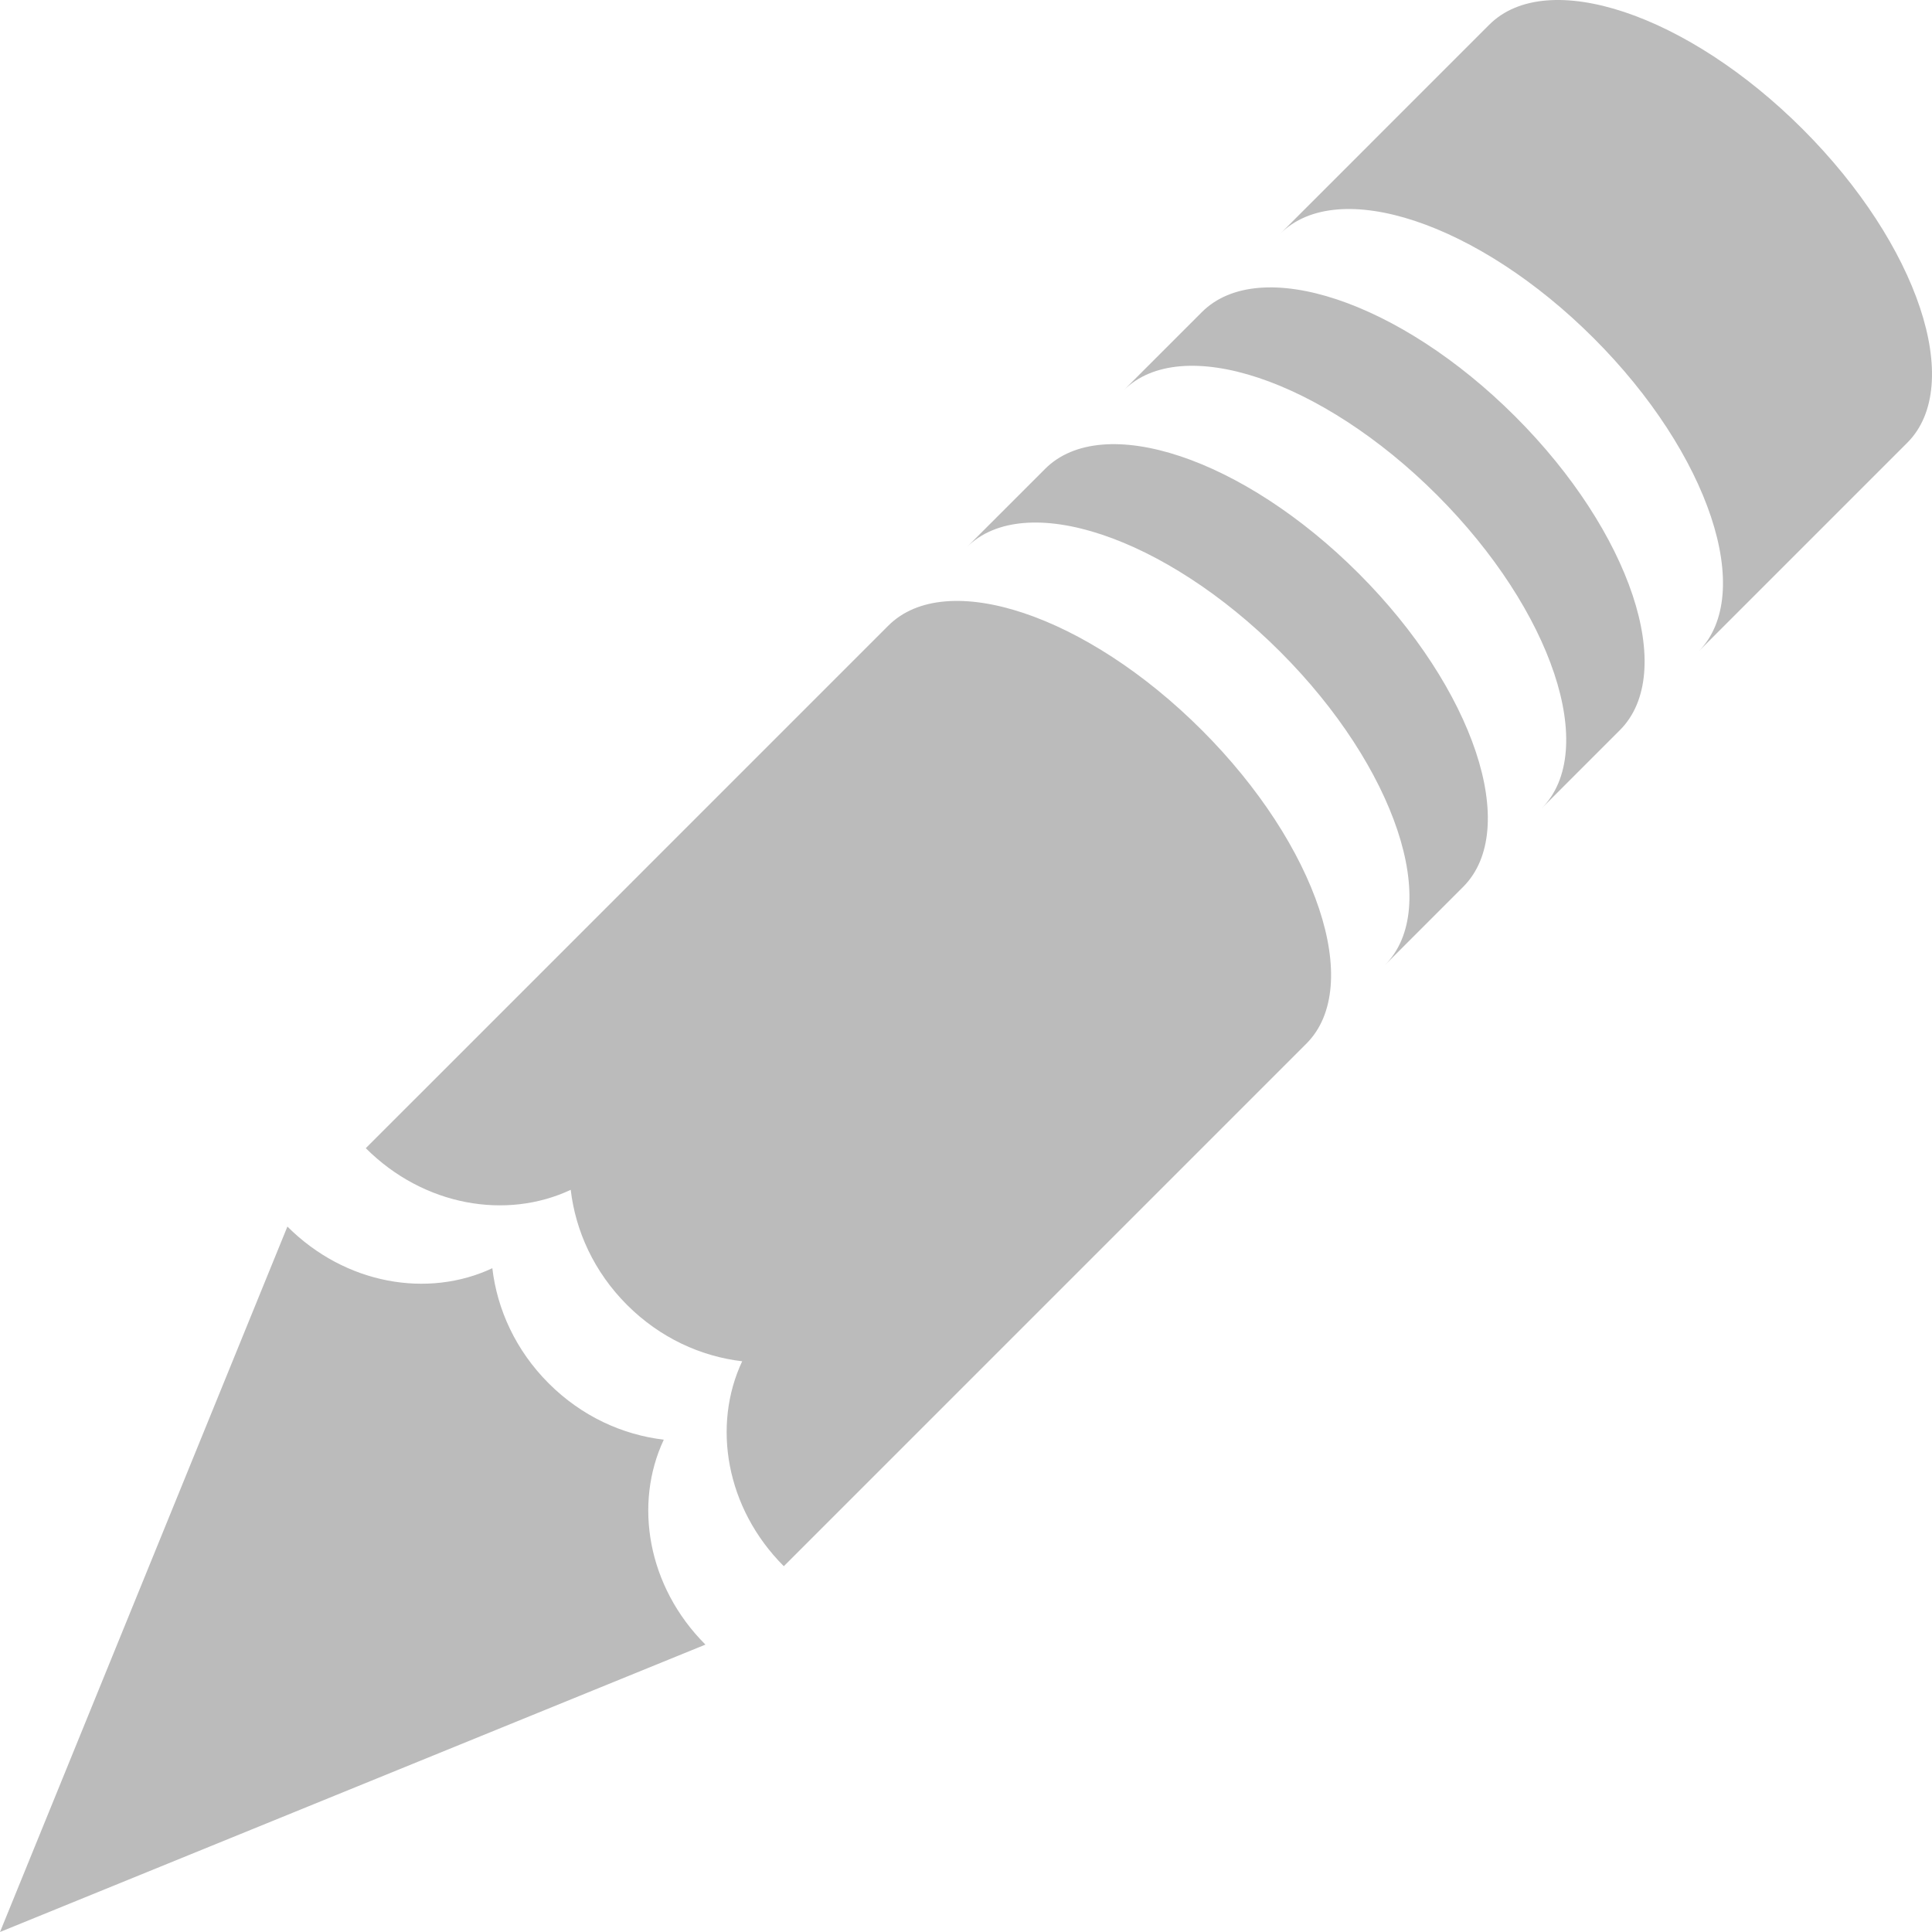
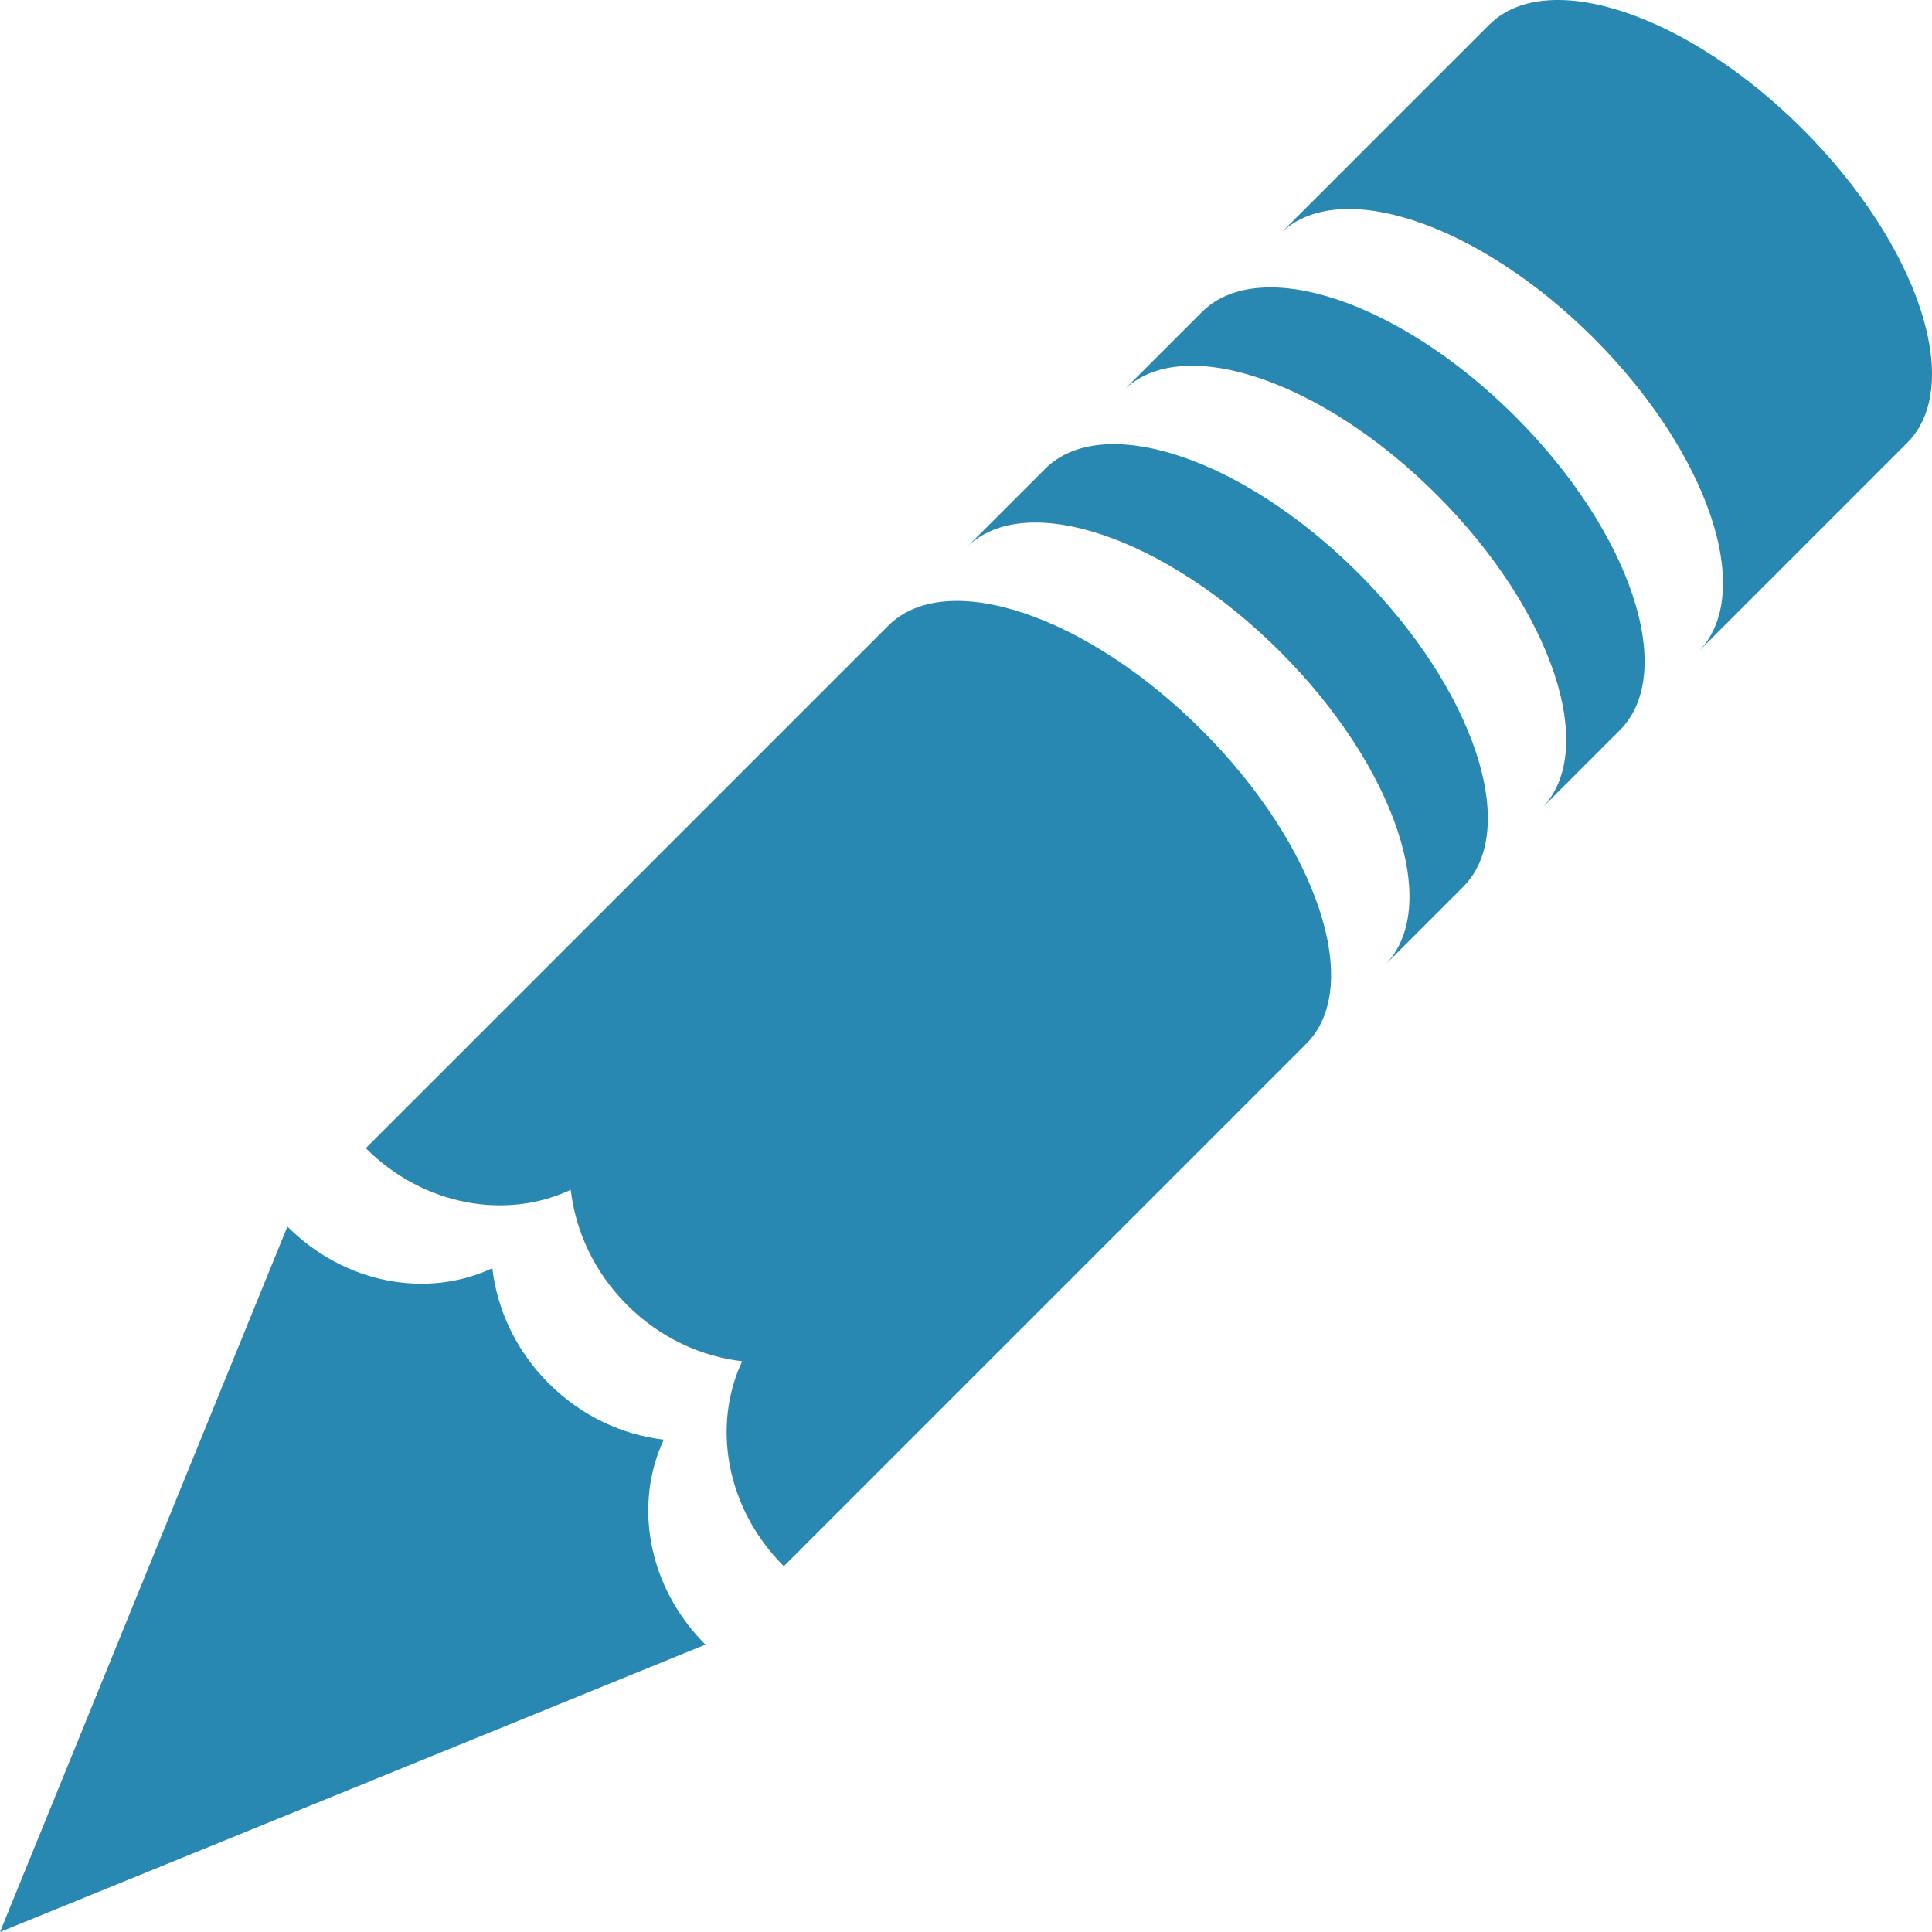
<svg xmlns="http://www.w3.org/2000/svg" version="1.1" width="250" height="250" id="svg4619">
  <defs id="defs4621" />
  <g transform="translate(275,-2086.362)" id="layer1">
-     <path d="m -41.722,2103.084 c -14.937,-14.938 -33.101,-20.992 -40.57,-13.523 l -27.047,27.047 c 7.469,-7.469 25.633,-1.414 40.57,13.523 14.938,14.938 20.992,33.101 13.523,40.57 l 27.047,-27.047 c 7.469,-7.469 1.414,-25.633 -13.523,-40.57 z m -37.189,37.189 c -14.938,-14.937 -33.101,-20.992 -40.57,-13.523 l -10.143,10.143 c 7.469,-7.469 25.633,-1.414 40.57,13.523 14.937,14.938 20.992,33.102 13.523,40.57 l 10.143,-10.143 c 7.469,-7.469 1.414,-25.633 -13.523,-40.57 z m -20.285,20.285 c -14.938,-14.937 -33.101,-20.992 -40.57,-13.523 l -10.143,10.143 c 7.469,-7.469 25.633,-1.414 40.57,13.523 14.937,14.938 20.992,33.102 13.523,40.57 l 10.143,-10.143 c 7.469,-7.469 1.414,-25.633 -13.523,-40.57 z m -20.285,20.285 c -14.938,-14.937 -33.101,-20.992 -40.57,-13.523 l -56.206,56.206 -11.41,11.41 c 7.514,7.514 18.216,9.292 26.518,5.388 0.624,5.327 3.019,10.625 7.29,14.897 4.271,4.271 9.569,6.666 14.897,7.29 -3.904,8.303 -2.126,19.004 5.388,26.518 l 11.41,-11.41 56.206,-56.206 c 7.469,-7.469 1.414,-25.633 -13.523,-40.57 z m -91.811,69.624 c -8.303,3.904 -19.004,2.126 -26.518,-5.388 L -275,2336.362 l 91.283,-37.189 c -7.514,-7.514 -9.292,-18.216 -5.388,-26.518 -5.328,-0.624 -10.626,-3.018 -14.897,-7.29 -4.271,-4.271 -6.666,-9.569 -7.29,-14.897 z" id="path5061" style="fill:#bbbbbb;fill-opacity:1;fill-rule:nonzero;stroke:none;display:inline;enable-background:new" />
+     <path d="m -41.722,2103.084 c -14.937,-14.938 -33.101,-20.992 -40.57,-13.523 l -27.047,27.047 c 7.469,-7.469 25.633,-1.414 40.57,13.523 14.938,14.938 20.992,33.101 13.523,40.57 l 27.047,-27.047 c 7.469,-7.469 1.414,-25.633 -13.523,-40.57 z m -37.189,37.189 c -14.938,-14.937 -33.101,-20.992 -40.57,-13.523 l -10.143,10.143 c 7.469,-7.469 25.633,-1.414 40.57,13.523 14.937,14.938 20.992,33.102 13.523,40.57 l 10.143,-10.143 c 7.469,-7.469 1.414,-25.633 -13.523,-40.57 z m -20.285,20.285 c -14.938,-14.937 -33.101,-20.992 -40.57,-13.523 l -10.143,10.143 c 7.469,-7.469 25.633,-1.414 40.57,13.523 14.937,14.938 20.992,33.102 13.523,40.57 l 10.143,-10.143 c 7.469,-7.469 1.414,-25.633 -13.523,-40.57 z m -20.285,20.285 c -14.938,-14.937 -33.101,-20.992 -40.57,-13.523 l -56.206,56.206 -11.41,11.41 c 7.514,7.514 18.216,9.292 26.518,5.388 0.624,5.327 3.019,10.625 7.29,14.897 4.271,4.271 9.569,6.666 14.897,7.29 -3.904,8.303 -2.126,19.004 5.388,26.518 l 11.41,-11.41 56.206,-56.206 c 7.469,-7.469 1.414,-25.633 -13.523,-40.57 z m -91.811,69.624 c -8.303,3.904 -19.004,2.126 -26.518,-5.388 L -275,2336.362 l 91.283,-37.189 c -7.514,-7.514 -9.292,-18.216 -5.388,-26.518 -5.328,-0.624 -10.626,-3.018 -14.897,-7.29 -4.271,-4.271 -6.666,-9.569 -7.29,-14.897 z" id="path5061" style="fill:#2888b2;fill-opacity:1;fill-rule:nonzero;stroke:none;display:inline;enable-background:new" />
  </g>
</svg>
